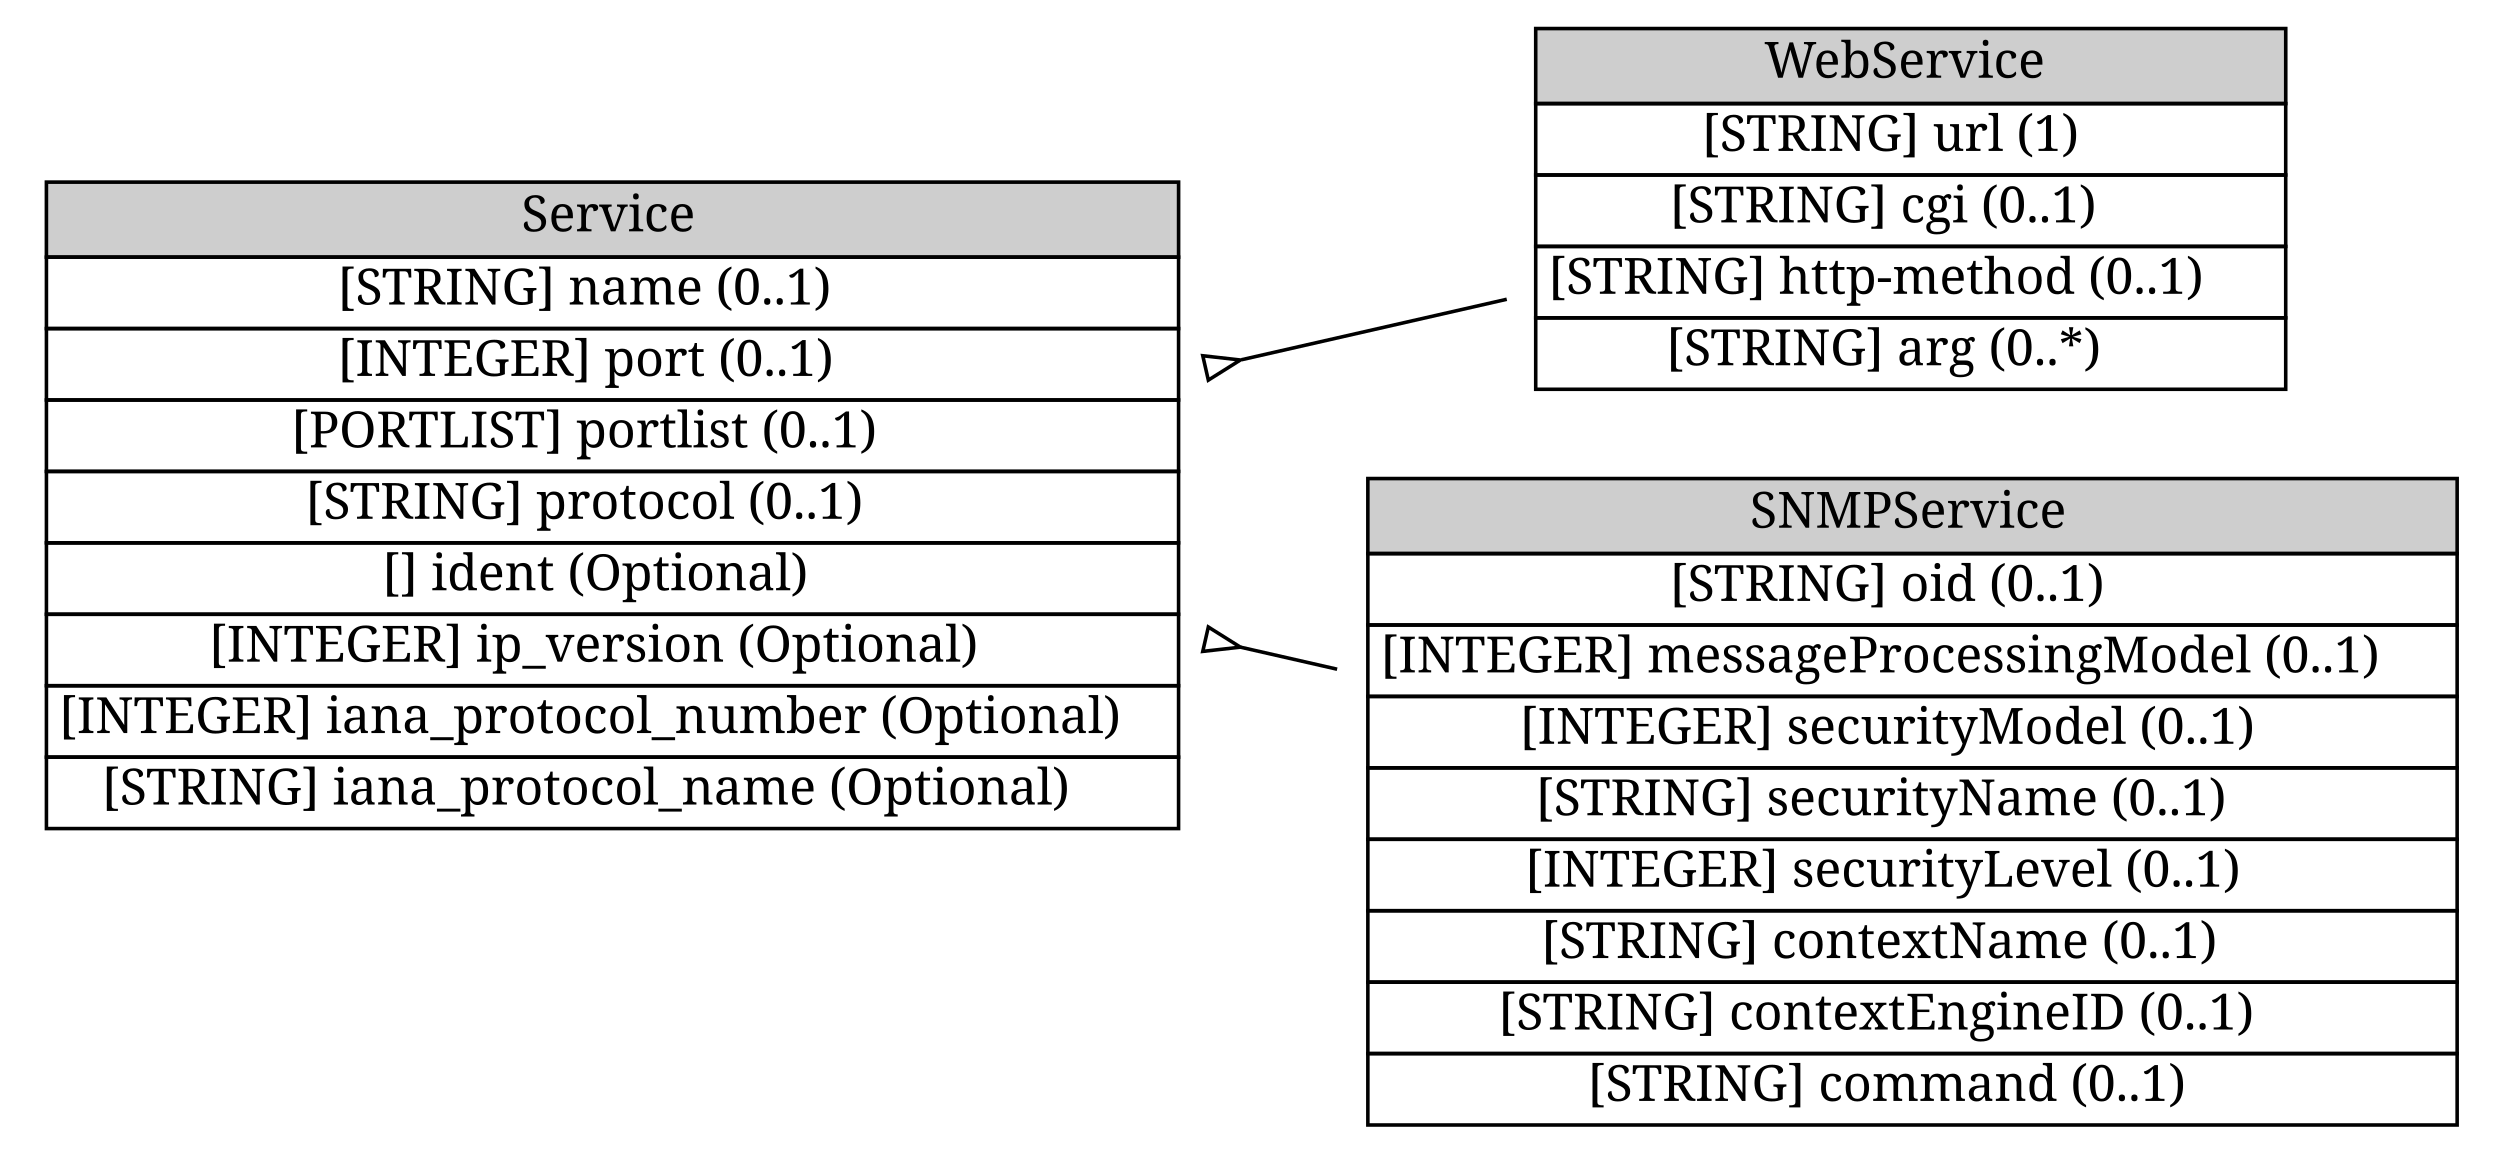
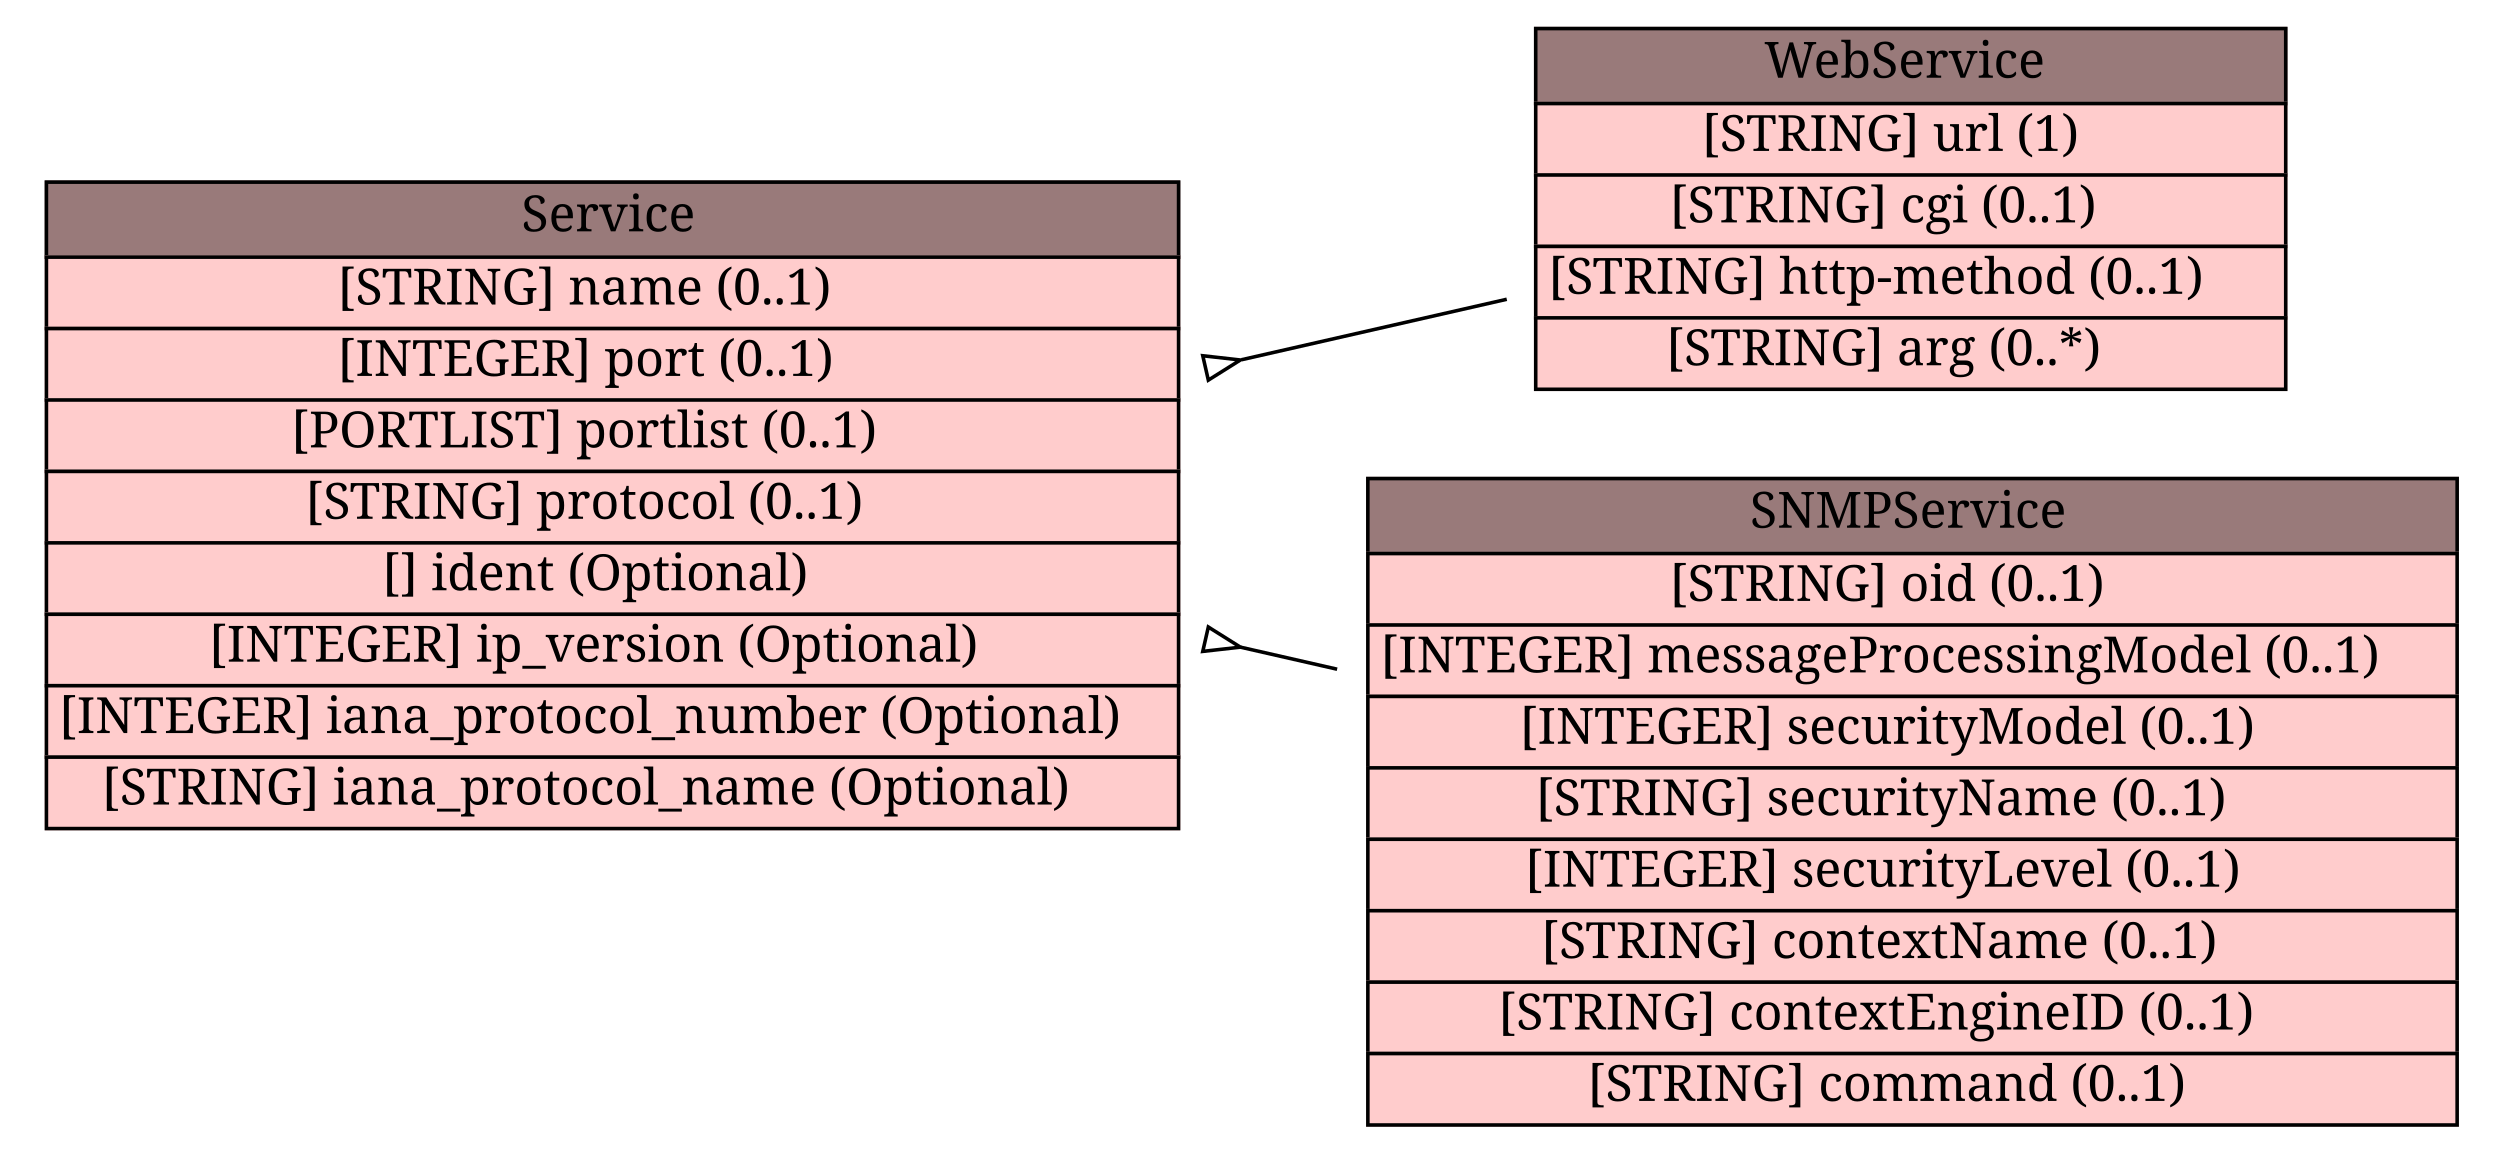
<svg xmlns="http://www.w3.org/2000/svg" xmlns:xlink="http://www.w3.org/1999/xlink" width="700pt" height="322pt" viewBox="0.00 0.00 700.00 322.00">
  <g id="graph1" class="graph" transform="scale(1 1) rotate(0) translate(4 318)">
    <polygon fill="white" stroke="white" points="-4,5 -4,-318 697,-318 697,5 -4,5" />
    <g id="node1" class="node">
      <a xlink:href="#" xlink:title="The Service class describes network services on sources and targets. It can identify services by name, port, and protocol. When Service occurs as an aggregate class of Source, it is understood that the service is one from which activity of interest is originating; and that the service is &quot;attached&quot; to the Node, Process, and User information also contained in Source. Likewise, when Service occurs as an aggregate class of Target, it is understood that the service is one to which activity of interest is being directed; and that the service is &quot;attached&quot; to the Node, Process, and User information also contained in Target. If Service occurs in both Source and Target, then information in both locations should be the same. If information is the same in both locations and implementers wish to carry it in only one location, they should specify it as an aggregate of the Target class. ">
-         <polygon fill="#cecece" stroke="#cecece" points="9,-246 9,-267 326,-267 326,-246 9,-246" />
+         <polygon fill="#997a7a" stroke="#997a7a" points="9,-246 9,-267 326,-267 326,-246 9,-246" />
        <polygon fill="none" stroke="black" points="9,-246 9,-267 326,-267 326,-246 9,-246" />
        <text text-anchor="start" x="142" y="-253.233" font-family="Times Roman,serif" font-size="14.00">Service</text>
      </a>
      <a xlink:href="#" xlink:title="The name of the service.  Whenever possible, the name from the IANA list of well-known ports SHOULD be used.">
+         <polygon fill="#ffcccc" stroke="#ffcccc" points="9,-226 9,-246 326,-246 326,-226 9,-226" />
        <polygon fill="none" stroke="black" points="9,-226 9,-246 326,-246 326,-226 9,-226" />
        <text text-anchor="start" x="90.5" y="-232.733" font-family="Times Roman,serif" font-size="14.00">[STRING] name (0..1) </text>
      </a>
      <a xlink:href="#" xlink:title="The port number being used.">
+         <polygon fill="#ffcccc" stroke="#ffcccc" points="9,-206 9,-226 326,-226 326,-206 9,-206" />
        <polygon fill="none" stroke="black" points="9,-206 9,-226 326,-226 326,-206 9,-206" />
        <text text-anchor="start" x="90.5" y="-212.733" font-family="Times Roman,serif" font-size="14.00">[INTEGER] port (0..1) </text>
      </a>
      <a xlink:href="#" xlink:title="A list of port numbers being used; see Section 3.2.8 for formatting rules.  If a portlist is given, the iana_protocol_number and iana_protocol_name MUST apply to all the elements of the list.">
+         <polygon fill="#ffcccc" stroke="#ffcccc" points="9,-186 9,-206 326,-206 326,-186 9,-186" />
        <polygon fill="none" stroke="black" points="9,-186 9,-206 326,-206 326,-186 9,-186" />
        <text text-anchor="start" x="77.5" y="-192.733" font-family="Times Roman,serif" font-size="14.00">[PORTLIST] portlist (0..1) </text>
      </a>
      <a xlink:href="#" xlink:title="Additional information about the protocol being used.  The intent of the protocol field is to carry additional information related to the protocol being used when the &lt;Service&gt; attributes iana_protocol_number or/and iana_protocol_name are filed.">
+         <polygon fill="#ffcccc" stroke="#ffcccc" points="9,-166 9,-186 326,-186 326,-166 9,-166" />
        <polygon fill="none" stroke="black" points="9,-166 9,-186 326,-186 326,-166 9,-166" />
        <text text-anchor="start" x="81.5" y="-172.733" font-family="Times Roman,serif" font-size="14.00">[STRING] protocol (0..1) </text>
      </a>
      <a xlink:href="#" xlink:title="A unique identifier for the service; see Section 3.2.9.">
+         <polygon fill="#ffcccc" stroke="#ffcccc" points="9,-146 9,-166 326,-166 326,-146 9,-146" />
        <polygon fill="none" stroke="black" points="9,-146 9,-166 326,-166 326,-146 9,-146" />
        <text text-anchor="start" x="103" y="-152.733" font-family="Times Roman,serif" font-size="14.00">[] ident (Optional) </text>
      </a>
      <a xlink:href="#" xlink:title="The IP version number.">
+         <polygon fill="#ffcccc" stroke="#ffcccc" points="9,-126 9,-146 326,-146 326,-126 9,-126" />
        <polygon fill="none" stroke="black" points="9,-126 9,-146 326,-146 326,-126 9,-126" />
        <text text-anchor="start" x="54.5" y="-132.733" font-family="Times Roman,serif" font-size="14.00">[INTEGER] ip_version (Optional) </text>
      </a>
      <a xlink:href="#" xlink:title="The IANA protocol number.">
+         <polygon fill="#ffcccc" stroke="#ffcccc" points="9,-106 9,-126 326,-126 326,-106 9,-106" />
        <polygon fill="none" stroke="black" points="9,-106 9,-126 326,-126 326,-106 9,-106" />
        <text text-anchor="start" x="12.5" y="-112.733" font-family="Times Roman,serif" font-size="14.00">[INTEGER] iana_protocol_number (Optional) </text>
      </a>
      <a xlink:href="#" xlink:title="The IANA protocol name.">
+         <polygon fill="#ffcccc" stroke="#ffcccc" points="9,-86 9,-106 326,-106 326,-86 9,-86" />
        <polygon fill="none" stroke="black" points="9,-86 9,-106 326,-106 326,-86 9,-86" />
        <text text-anchor="start" x="24.5" y="-92.733" font-family="Times Roman,serif" font-size="14.00">[STRING] iana_protocol_name (Optional) </text>
      </a>
    </g>
    <g id="node2" class="node">
      <a xlink:href="#" xlink:title="The WebService class carries additional information related to web traffic. ">
-         <polygon fill="#cecece" stroke="#cecece" points="426,-289 426,-310 636,-310 636,-289 426,-289" />
+         <polygon fill="#997a7a" stroke="#997a7a" points="426,-289 426,-310 636,-310 636,-289 426,-289" />
        <polygon fill="none" stroke="black" points="426,-289 426,-310 636,-310 636,-289 426,-289" />
        <text text-anchor="start" x="490" y="-296.233" font-family="Times Roman,serif" font-size="14.00">WebService</text>
      </a>
      <a xlink:href="#" xlink:title="The URL in the request.">
+         <polygon fill="#ffcccc" stroke="#ffcccc" points="426,-269 426,-289 636,-289 636,-269 426,-269" />
        <polygon fill="none" stroke="black" points="426,-269 426,-289 636,-289 636,-269 426,-269" />
        <text text-anchor="start" x="472.5" y="-275.733" font-family="Times Roman,serif" font-size="14.00">[STRING] url (1) </text>
      </a>
      <a xlink:href="#" xlink:title="The CGI script in the request, without arguments.">
+         <polygon fill="#ffcccc" stroke="#ffcccc" points="426,-249 426,-269 636,-269 636,-249 426,-249" />
        <polygon fill="none" stroke="black" points="426,-249 426,-269 636,-269 636,-249 426,-249" />
        <text text-anchor="start" x="463.5" y="-255.733" font-family="Times Roman,serif" font-size="14.00">[STRING] cgi (0..1) </text>
      </a>
      <a xlink:href="#" xlink:title="The HTTP method (PUT, GET) used in the request.">
+         <polygon fill="#ffcccc" stroke="#ffcccc" points="426,-229 426,-249 636,-249 636,-229 426,-229" />
        <polygon fill="none" stroke="black" points="426,-229 426,-249 636,-249 636,-229 426,-229" />
        <text text-anchor="start" x="429.5" y="-235.733" font-family="Times Roman,serif" font-size="14.00">[STRING] http-method (0..1) </text>
      </a>
      <a xlink:href="#" xlink:title="The arguments to the CGI script.">
+         <polygon fill="#ffcccc" stroke="#ffcccc" points="426,-209 426,-229 636,-229 636,-209 426,-209" />
        <polygon fill="none" stroke="black" points="426,-209 426,-229 636,-229 636,-209 426,-209" />
        <text text-anchor="start" x="462.5" y="-215.733" font-family="Times Roman,serif" font-size="14.00">[STRING] arg (0..*) </text>
      </a>
    </g>
    <g id="edge2" class="edge">
      <path fill="none" stroke="black" d="M343.606,-217.27C368.88,-223.033 394.293,-228.828 417.892,-234.209" />
      <polygon fill="none" stroke="black" points="334.332,-211.565 343.303,-217.201 332.776,-218.39 334.332,-211.565" />
    </g>
    <g id="node4" class="node">
      <a xlink:href="#" xlink:title="The SNMPService class carries additional information related to SNMP traffic. The aggregate classes composing SNMPService must be interpreted as described in RFC 3411 [15] and RFC 3584 [16]. ">
-         <polygon fill="#cecece" stroke="#cecece" points="379,-163 379,-184 684,-184 684,-163 379,-163" />
+         <polygon fill="#997a7a" stroke="#997a7a" points="379,-163 379,-184 684,-184 684,-163 379,-163" />
        <polygon fill="none" stroke="black" points="379,-163 379,-184 684,-184 684,-163 379,-163" />
        <text text-anchor="start" x="486" y="-170.233" font-family="Times Roman,serif" font-size="14.00">SNMPService</text>
      </a>
      <a xlink:href="#" xlink:title="The object identifier in the request.">
+         <polygon fill="#ffcccc" stroke="#ffcccc" points="379,-143 379,-163 684,-163 684,-143 379,-143" />
        <polygon fill="none" stroke="black" points="379,-143 379,-163 684,-163 684,-143 379,-143" />
        <text text-anchor="start" x="463.5" y="-149.733" font-family="Times Roman,serif" font-size="14.00">[STRING] oid (0..1) </text>
      </a>
      <a xlink:href="#" xlink:title="The SNMP version, typically 0 for SNMPv1, 1 for SNMPv2c, 2 for SNMPv2u and SNMPv2*, and 3 for SNMPv3; see RFC 3411 [15] Section 5 for appropriate values.">
+         <polygon fill="#ffcccc" stroke="#ffcccc" points="379,-123 379,-143 684,-143 684,-123 379,-123" />
        <polygon fill="none" stroke="black" points="379,-123 379,-143 684,-143 684,-123 379,-123" />
        <text text-anchor="start" x="382.5" y="-129.733" font-family="Times Roman,serif" font-size="14.00">[INTEGER] messageProcessingModel (0..1) </text>
      </a>
      <a xlink:href="#" xlink:title="The identification of the security model in use, typically 0 for any, 1 for SNMPv1, 2 for SNMPv2c, and 3 for USM; see RFC 3411 [15] Section 5 for appropriate values.">
+         <polygon fill="#ffcccc" stroke="#ffcccc" points="379,-103 379,-123 684,-123 684,-103 379,-103" />
        <polygon fill="none" stroke="black" points="379,-103 379,-123 684,-123 684,-103 379,-103" />
        <text text-anchor="start" x="421.5" y="-109.733" font-family="Times Roman,serif" font-size="14.00">[INTEGER] securityModel (0..1) </text>
      </a>
      <a xlink:href="#" xlink:title="The object's security name; see RFC 3411 [15] Section 3.2.2.">
+         <polygon fill="#ffcccc" stroke="#ffcccc" points="379,-83 379,-103 684,-103 684,-83 379,-83" />
        <polygon fill="none" stroke="black" points="379,-83 379,-103 684,-103 684,-83 379,-83" />
        <text text-anchor="start" x="426" y="-89.733" font-family="Times Roman,serif" font-size="14.00">[STRING] securityName (0..1) </text>
      </a>
      <a xlink:href="#" xlink:title="The security level of the SNMP request; see RFC 3411 [15] Section 3.4.3.">
+         <polygon fill="#ffcccc" stroke="#ffcccc" points="379,-63 379,-83 684,-83 684,-63 379,-63" />
        <polygon fill="none" stroke="black" points="379,-63 379,-83 684,-83 684,-63 379,-63" />
        <text text-anchor="start" x="423" y="-69.733" font-family="Times Roman,serif" font-size="14.00">[INTEGER] securityLevel (0..1) </text>
      </a>
      <a xlink:href="#" xlink:title="The object's context name; see RFC 3411 [15] Section 3.3.3.">
+         <polygon fill="#ffcccc" stroke="#ffcccc" points="379,-43 379,-63 684,-63 684,-43 379,-43" />
        <polygon fill="none" stroke="black" points="379,-43 379,-63 684,-63 684,-43 379,-43" />
        <text text-anchor="start" x="427.5" y="-49.733" font-family="Times Roman,serif" font-size="14.00">[STRING] contextName (0..1) </text>
      </a>
      <a xlink:href="#" xlink:title="The object's context engine identifier; see RFC 3411 [15] Section 3.3.2.">
+         <polygon fill="#ffcccc" stroke="#ffcccc" points="379,-23 379,-43 684,-43 684,-23 379,-23" />
        <polygon fill="none" stroke="black" points="379,-23 379,-43 684,-43 684,-23 379,-23" />
        <text text-anchor="start" x="415.5" y="-29.733" font-family="Times Roman,serif" font-size="14.00">[STRING] contextEngineID (0..1) </text>
      </a>
      <a xlink:href="#" xlink:title="The command sent to the SNMP server (GET, SET, etc.).">
+         <polygon fill="#ffcccc" stroke="#ffcccc" points="379,-3 379,-23 684,-23 684,-3 379,-3" />
        <polygon fill="none" stroke="black" points="379,-3 379,-23 684,-23 684,-3 379,-3" />
        <text text-anchor="start" x="440.5" y="-9.733" font-family="Times Roman,serif" font-size="14.00">[STRING] command (0..1) </text>
      </a>
    </g>
    <g id="edge4" class="edge">
      <path fill="none" stroke="black" d="M343.34,-136.791C352.37,-134.732 361.418,-132.668 370.396,-130.621" />
      <polygon fill="none" stroke="black" points="332.776,-135.61 343.303,-136.799 334.332,-142.435 332.776,-135.61" />
    </g>
  </g>
</svg>
